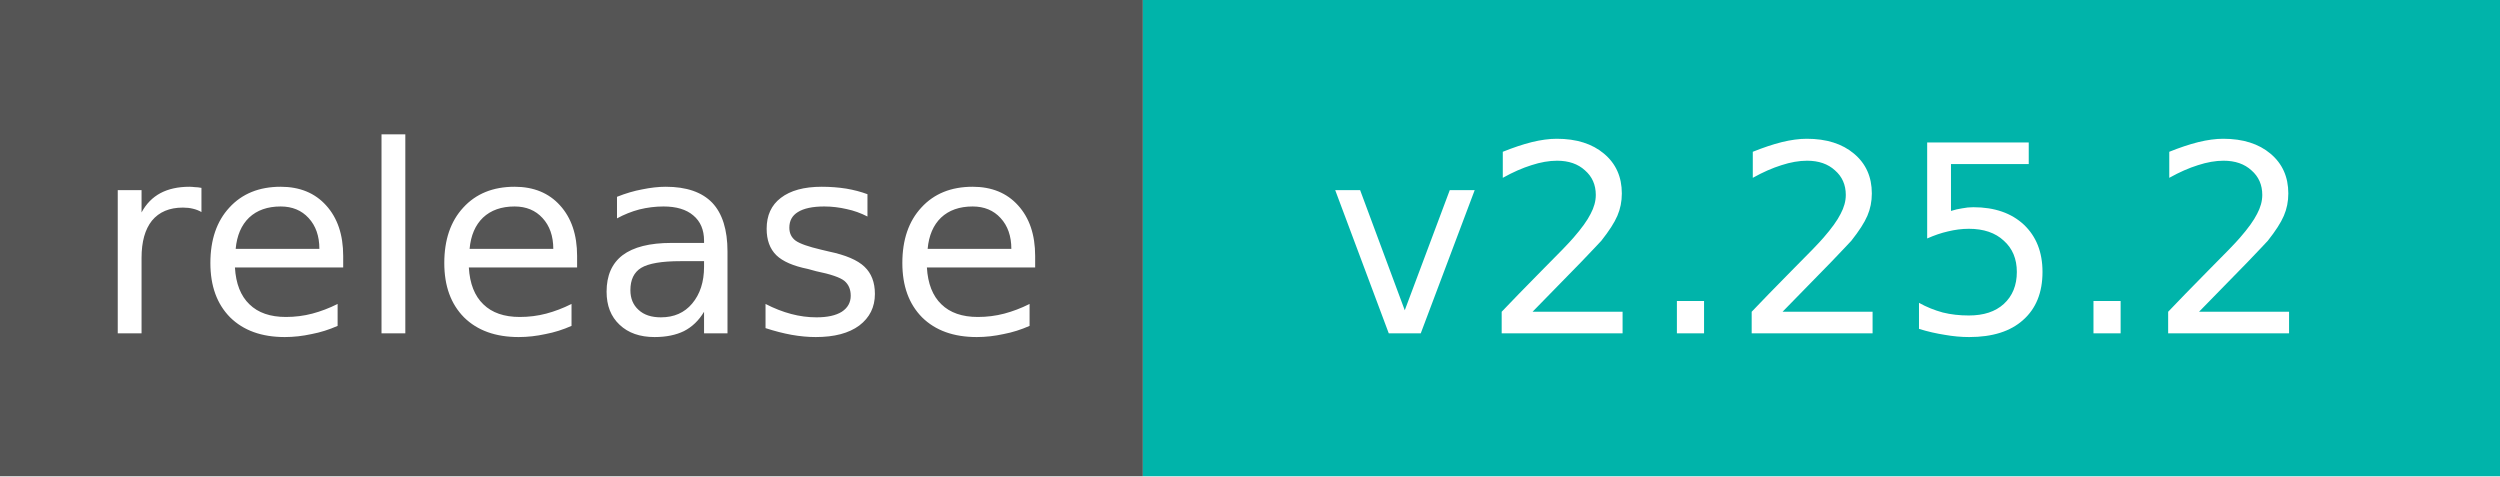
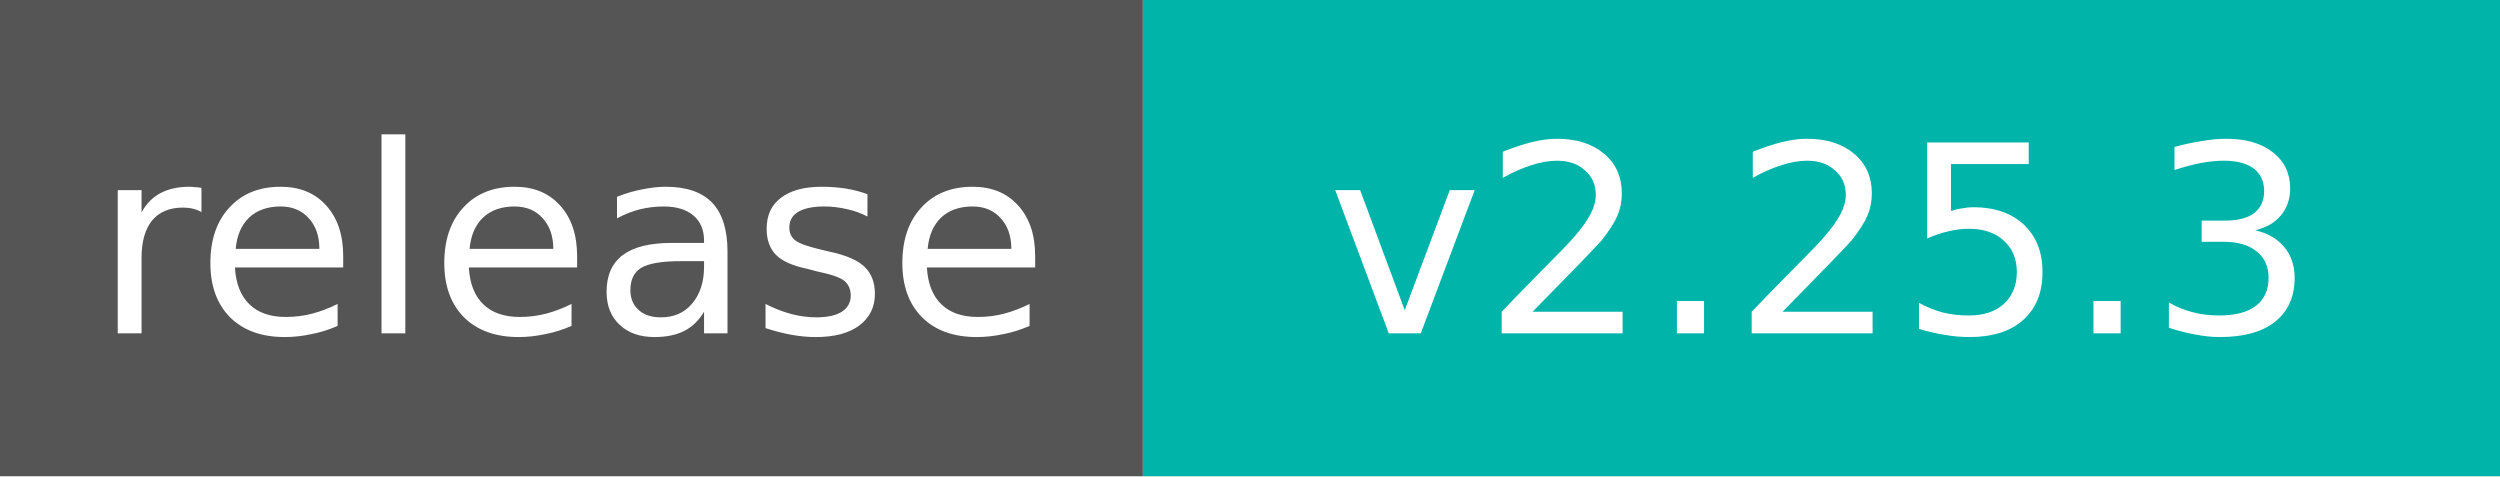
- <svg xmlns="http://www.w3.org/2000/svg" width="105" height="20" role="img" aria-label="release: v2.25.2">
+ <svg xmlns="http://www.w3.org/2000/svg" width="105" height="20" role="img" aria-label="release: v2.25.3">
  <path fill="#555" d="M0 0h48v20H0z" />
  <path fill="#00b4aa" d="M48 0h57v20H48z" />
  <g fill="#fff" text-anchor="middle" font-family="Verdana,Geneva,DejaVu Sans,sans-serif" font-size="11">
    <text x="24" y="14">release</text>
-     <text x="76.5" y="14">v2.25.2</text>
+     <text x="76.5" y="14">v2.25.3</text>
  </g>
</svg>
